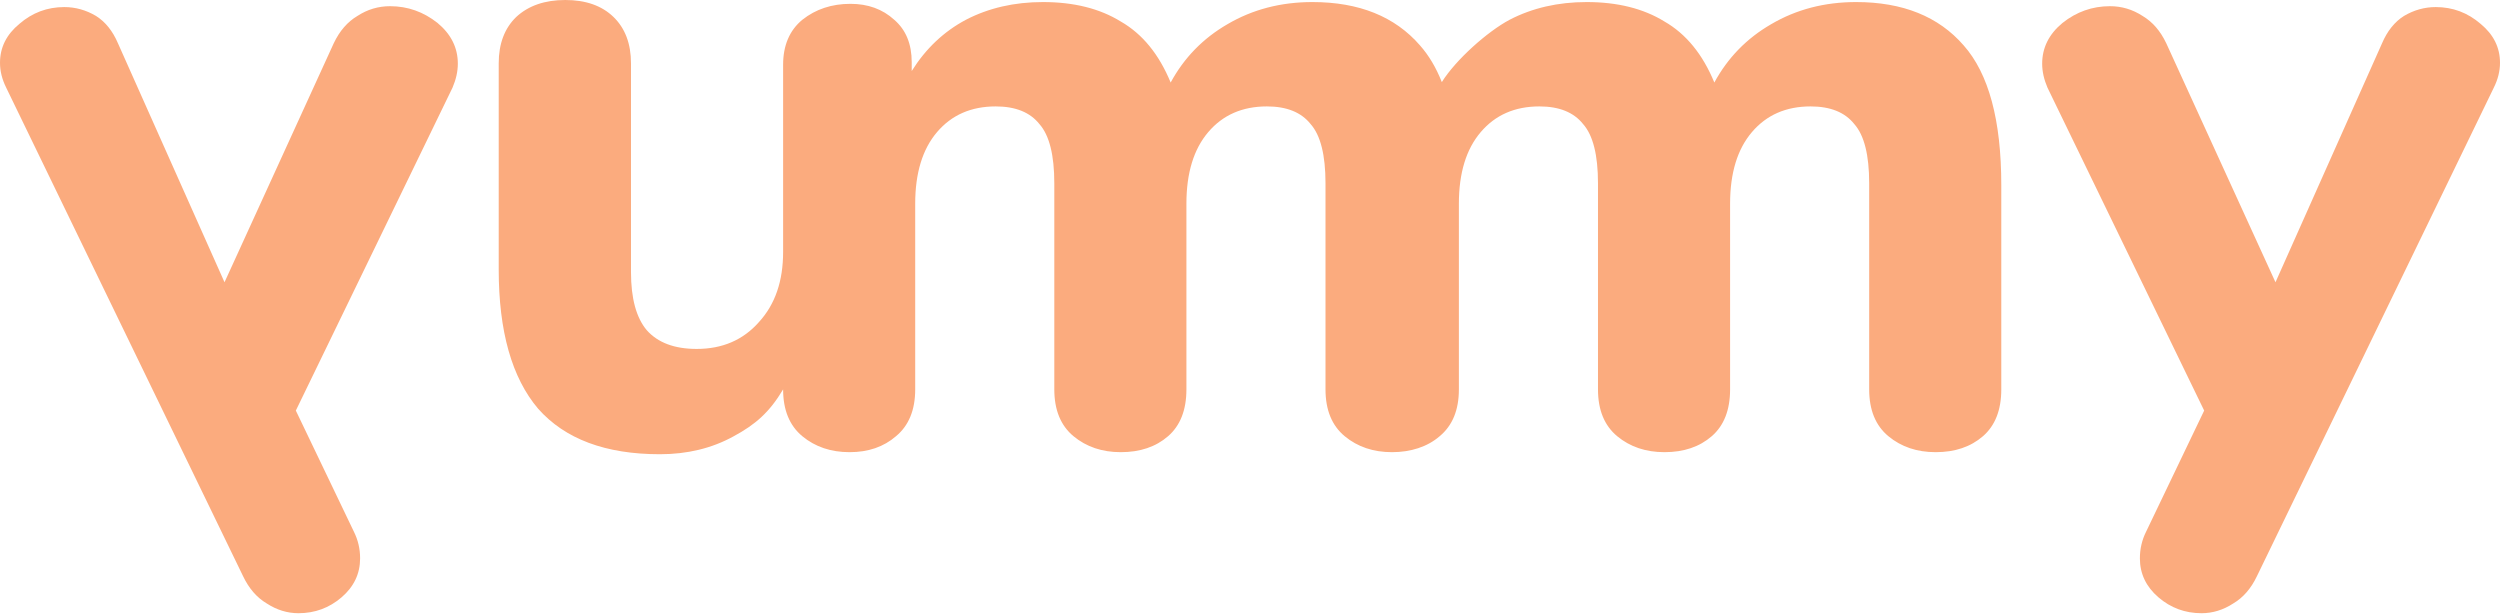
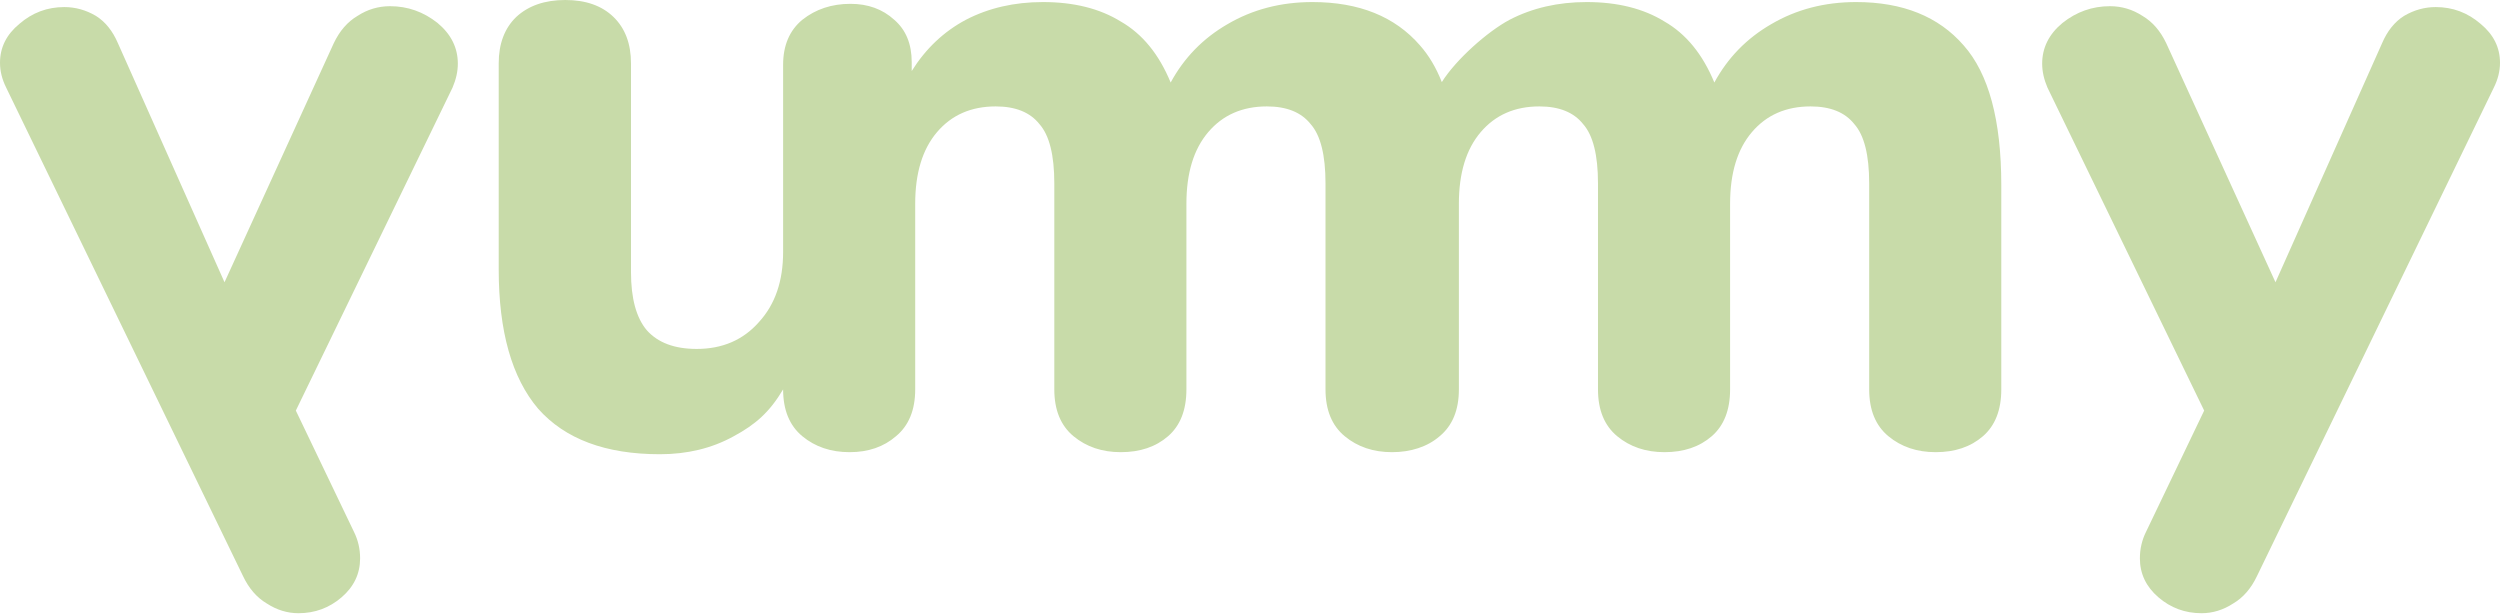
<svg xmlns="http://www.w3.org/2000/svg" width="159" height="39" viewBox="0 0 159 39" fill="none">
-   <path d="M7.504 2.758C7.168 1.97 6.701 1.388 6.104 1.013C5.469 0.638 4.797 0.45 4.088 0.45C3.005 0.45 2.053 0.807 1.232 1.519C0.411 2.195 0 3.02 0 3.996C0 4.521 0.131 5.046 0.392 5.571L15.455 36.636C15.829 37.424 16.332 38.006 16.967 38.381C17.602 38.794 18.274 39 18.983 39C20.028 39 20.943 38.662 21.727 37.987C22.511 37.312 22.903 36.486 22.903 35.511C22.903 34.91 22.772 34.348 22.511 33.822L18.815 26.113L28.782 5.571C29.006 5.046 29.118 4.54 29.118 4.052C29.118 3.039 28.689 2.176 27.831 1.463C26.934 0.75 25.927 0.394 24.807 0.394C24.06 0.394 23.369 0.6 22.735 1.013C22.1 1.388 21.596 1.97 21.223 2.758L14.279 17.952L7.504 2.758Z" fill="#fbab7e" />
-   <path d="M151.496 2.758C151.832 1.97 152.299 1.388 152.896 1.013C153.531 0.638 154.203 0.45 154.912 0.45C155.995 0.45 156.947 0.807 157.768 1.519C158.589 2.195 159 3.02 159 3.996C159 4.521 158.869 5.046 158.608 5.571L143.545 36.636C143.172 37.424 142.668 38.006 142.033 38.381C141.398 38.794 140.726 39 140.017 39C138.972 39 138.057 38.662 137.273 37.987C136.489 37.312 136.097 36.486 136.097 35.511C136.097 34.91 136.228 34.348 136.489 33.822L140.185 26.113L130.218 5.571C129.994 5.046 129.882 4.54 129.882 4.052C129.882 3.039 130.311 2.176 131.17 1.463C132.065 0.75 133.073 0.394 134.193 0.394C134.94 0.394 135.631 0.6 136.265 1.013C136.9 1.388 137.404 1.97 137.777 2.758L144.721 17.952L151.496 2.758Z" fill="#fbab7e" />
-   <path d="M46.649 27.754C48.06 26.997 48.952 26.202 49.806 24.765C49.806 26.077 50.214 27.07 51.03 27.745C51.846 28.42 52.847 28.758 54.035 28.758C55.221 28.758 56.204 28.42 56.983 27.745C57.799 27.07 58.207 26.077 58.207 24.765V12.954C58.207 11.004 58.671 9.486 59.598 8.399C60.526 7.311 61.768 6.768 63.326 6.768C64.587 6.768 65.515 7.143 66.108 7.892C66.739 8.605 67.054 9.861 67.054 11.661V24.765C67.054 26.077 67.462 27.07 68.278 27.745C69.094 28.42 70.096 28.758 71.282 28.758C72.507 28.758 73.508 28.42 74.287 27.745C75.066 27.07 75.456 26.077 75.456 24.765V12.954C75.456 11.004 75.919 9.486 76.847 8.399C77.774 7.311 79.016 6.768 80.574 6.768C81.835 6.768 82.763 7.143 83.356 7.892C83.987 8.605 84.302 9.861 84.302 11.661V24.765C84.302 26.077 84.71 27.07 85.526 27.745C86.342 28.42 87.344 28.758 88.531 28.758C89.718 28.758 90.782 28.42 91.561 27.745C92.377 27.07 92.785 26.077 92.785 24.765V12.954C92.785 11.004 93.249 9.486 94.177 8.399C95.104 7.311 96.346 6.768 97.904 6.768C99.165 6.768 100.093 7.143 100.686 7.892C101.317 8.605 101.632 9.861 101.632 11.661V24.765C101.632 26.077 102.04 27.07 102.856 27.745C103.672 28.42 104.674 28.758 105.861 28.758C107.085 28.758 108.086 28.42 108.865 27.745C109.644 27.07 110.034 26.077 110.034 24.765V12.954C110.034 11.004 110.497 9.486 111.425 8.399C112.352 7.311 113.595 6.768 115.152 6.768C116.414 6.768 117.341 7.143 117.934 7.892C118.565 8.605 118.88 9.861 118.88 11.661V24.765C118.88 26.077 119.288 27.07 120.104 27.745C120.92 28.42 121.922 28.758 123.109 28.758C124.333 28.758 125.334 28.42 126.113 27.745C126.892 27.07 127.282 26.077 127.282 24.765V11.773C127.282 7.649 126.484 4.687 124.889 2.887C123.294 1.05 121.013 0.131 118.046 0.131C116.043 0.131 114.244 0.6 112.649 1.537C111.091 2.437 109.885 3.674 109.032 5.249C108.29 3.449 107.233 2.156 105.861 1.369C104.525 0.544 102.875 0.131 100.909 0.131C99.091 0.131 97.459 0.506 96.013 1.256C94.603 2.006 92.59 3.796 91.7 5.221C91.336 4.299 90.873 3.521 90.311 2.887C88.716 1.05 86.435 0.131 83.468 0.131C81.465 0.131 79.665 0.6 78.07 1.537C76.513 2.437 75.307 3.674 74.454 5.249C73.712 3.449 72.655 2.156 71.282 1.369C69.947 0.544 68.297 0.131 66.331 0.131C64.513 0.131 62.881 0.506 61.434 1.256C60.025 2.006 58.875 3.093 57.985 4.518V3.956C57.985 2.793 57.614 1.894 56.872 1.256C56.13 0.581 55.203 0.244 54.09 0.244C52.903 0.244 51.883 0.581 51.03 1.256C50.214 1.931 49.806 2.887 49.806 4.124V16.02C49.806 17.874 49.304 19.354 48.264 20.489C47.262 21.624 45.943 22.192 44.309 22.192C42.898 22.192 41.839 21.794 41.133 21C40.465 20.205 40.131 18.976 40.131 17.311V4.03C40.131 2.781 39.759 1.797 39.017 1.078C38.274 0.359 37.252 0 35.952 0C34.652 0 33.612 0.359 32.833 1.078C32.09 1.797 31.718 2.781 31.718 4.03V17.14C31.718 21.076 32.554 24.027 34.225 25.994C35.934 27.924 38.515 28.889 41.969 28.889C43.715 28.889 45.275 28.511 46.649 27.754Z" fill="#fbab7e" />
+   <path d="M7.504 2.758C7.168 1.97 6.701 1.388 6.104 1.013C5.469 0.638 4.797 0.45 4.088 0.45C3.005 0.45 2.053 0.807 1.232 1.519C0.411 2.195 0 3.02 0 3.996C0 4.521 0.131 5.046 0.392 5.571L15.455 36.636C15.829 37.424 16.332 38.006 16.967 38.381C17.602 38.794 18.274 39 18.983 39C20.028 39 20.943 38.662 21.727 37.987C22.511 37.312 22.903 36.486 22.903 35.511C22.903 34.91 22.772 34.348 22.511 33.822L18.815 26.113L28.782 5.571C29.006 5.046 29.118 4.54 29.118 4.052C29.118 3.039 28.689 2.176 27.831 1.463C26.934 0.75 25.927 0.394 24.807 0.394C24.06 0.394 23.369 0.6 22.735 1.013C22.1 1.388 21.596 1.97 21.223 2.758L14.279 17.952L7.504 2.758Z" fill="#C8DBA9" />
+   <path d="M151.496 2.758C151.832 1.97 152.299 1.388 152.896 1.013C153.531 0.638 154.203 0.45 154.912 0.45C155.995 0.45 156.947 0.807 157.768 1.519C158.589 2.195 159 3.02 159 3.996C159 4.521 158.869 5.046 158.608 5.571L143.545 36.636C143.172 37.424 142.668 38.006 142.033 38.381C141.398 38.794 140.726 39 140.017 39C138.972 39 138.057 38.662 137.273 37.987C136.489 37.312 136.097 36.486 136.097 35.511C136.097 34.91 136.228 34.348 136.489 33.822L140.185 26.113L130.218 5.571C129.994 5.046 129.882 4.54 129.882 4.052C129.882 3.039 130.311 2.176 131.17 1.463C132.065 0.75 133.073 0.394 134.193 0.394C134.94 0.394 135.631 0.6 136.265 1.013C136.9 1.388 137.404 1.97 137.777 2.758L144.721 17.952L151.496 2.758Z" fill="#C8DBA9" />
+   <path d="M46.649 27.754C48.06 26.997 48.952 26.202 49.806 24.765C49.806 26.077 50.214 27.07 51.03 27.745C51.846 28.42 52.847 28.758 54.035 28.758C55.221 28.758 56.204 28.42 56.983 27.745C57.799 27.07 58.207 26.077 58.207 24.765V12.954C58.207 11.004 58.671 9.486 59.598 8.399C60.526 7.311 61.768 6.768 63.326 6.768C64.587 6.768 65.515 7.143 66.108 7.892C66.739 8.605 67.054 9.861 67.054 11.661V24.765C67.054 26.077 67.462 27.07 68.278 27.745C69.094 28.42 70.096 28.758 71.282 28.758C72.507 28.758 73.508 28.42 74.287 27.745C75.066 27.07 75.456 26.077 75.456 24.765V12.954C75.456 11.004 75.919 9.486 76.847 8.399C77.774 7.311 79.016 6.768 80.574 6.768C81.835 6.768 82.763 7.143 83.356 7.892C83.987 8.605 84.302 9.861 84.302 11.661V24.765C84.302 26.077 84.71 27.07 85.526 27.745C86.342 28.42 87.344 28.758 88.531 28.758C89.718 28.758 90.782 28.42 91.561 27.745C92.377 27.07 92.785 26.077 92.785 24.765V12.954C92.785 11.004 93.249 9.486 94.177 8.399C95.104 7.311 96.346 6.768 97.904 6.768C99.165 6.768 100.093 7.143 100.686 7.892C101.317 8.605 101.632 9.861 101.632 11.661V24.765C101.632 26.077 102.04 27.07 102.856 27.745C103.672 28.42 104.674 28.758 105.861 28.758C107.085 28.758 108.086 28.42 108.865 27.745C109.644 27.07 110.034 26.077 110.034 24.765V12.954C110.034 11.004 110.497 9.486 111.425 8.399C112.352 7.311 113.595 6.768 115.152 6.768C116.414 6.768 117.341 7.143 117.934 7.892C118.565 8.605 118.88 9.861 118.88 11.661V24.765C118.88 26.077 119.288 27.07 120.104 27.745C120.92 28.42 121.922 28.758 123.109 28.758C124.333 28.758 125.334 28.42 126.113 27.745C126.892 27.07 127.282 26.077 127.282 24.765V11.773C127.282 7.649 126.484 4.687 124.889 2.887C123.294 1.05 121.013 0.131 118.046 0.131C116.043 0.131 114.244 0.6 112.649 1.537C111.091 2.437 109.885 3.674 109.032 5.249C108.29 3.449 107.233 2.156 105.861 1.369C104.525 0.544 102.875 0.131 100.909 0.131C99.091 0.131 97.459 0.506 96.013 1.256C94.603 2.006 92.59 3.796 91.7 5.221C91.336 4.299 90.873 3.521 90.311 2.887C88.716 1.05 86.435 0.131 83.468 0.131C81.465 0.131 79.665 0.6 78.07 1.537C76.513 2.437 75.307 3.674 74.454 5.249C73.712 3.449 72.655 2.156 71.282 1.369C69.947 0.544 68.297 0.131 66.331 0.131C64.513 0.131 62.881 0.506 61.434 1.256C60.025 2.006 58.875 3.093 57.985 4.518V3.956C57.985 2.793 57.614 1.894 56.872 1.256C56.13 0.581 55.203 0.244 54.09 0.244C52.903 0.244 51.883 0.581 51.03 1.256C50.214 1.931 49.806 2.887 49.806 4.124V16.02C49.806 17.874 49.304 19.354 48.264 20.489C47.262 21.624 45.943 22.192 44.309 22.192C42.898 22.192 41.839 21.794 41.133 21C40.465 20.205 40.131 18.976 40.131 17.311V4.03C40.131 2.781 39.759 1.797 39.017 1.078C38.274 0.359 37.252 0 35.952 0C34.652 0 33.612 0.359 32.833 1.078C32.09 1.797 31.718 2.781 31.718 4.03V17.14C31.718 21.076 32.554 24.027 34.225 25.994C35.934 27.924 38.515 28.889 41.969 28.889C43.715 28.889 45.275 28.511 46.649 27.754Z" fill="#C8DBA9" />
</svg>
